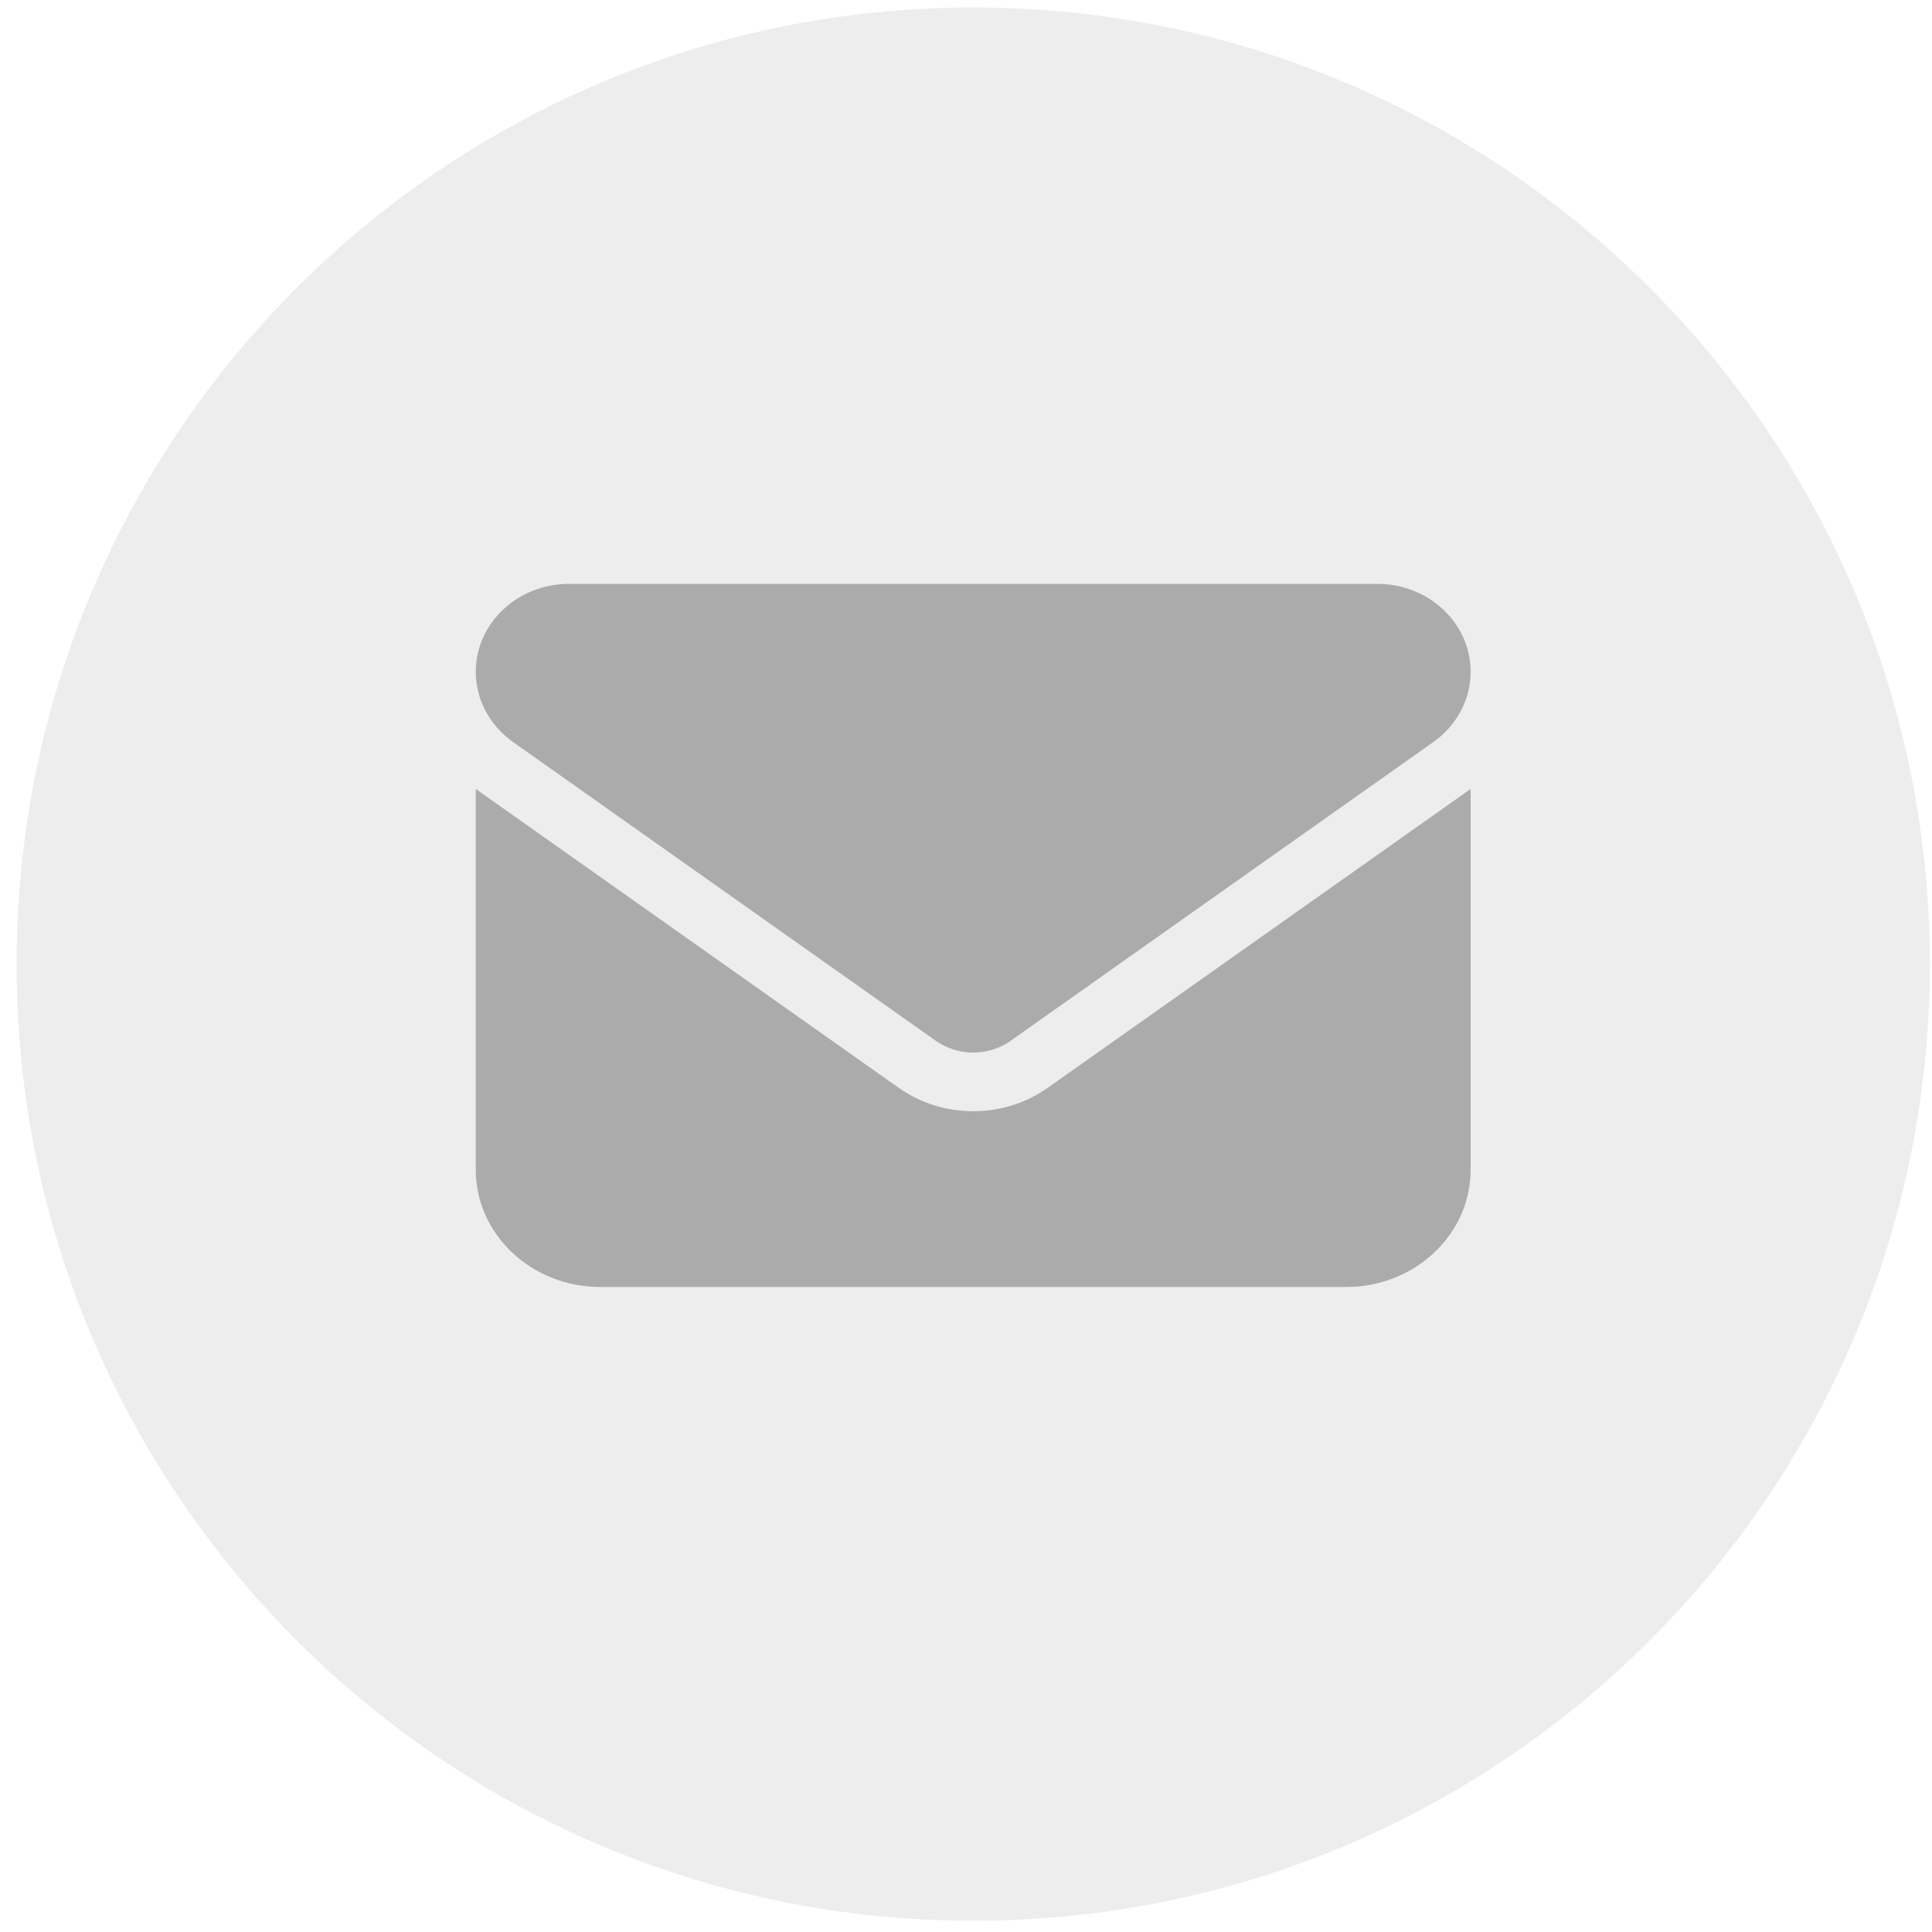
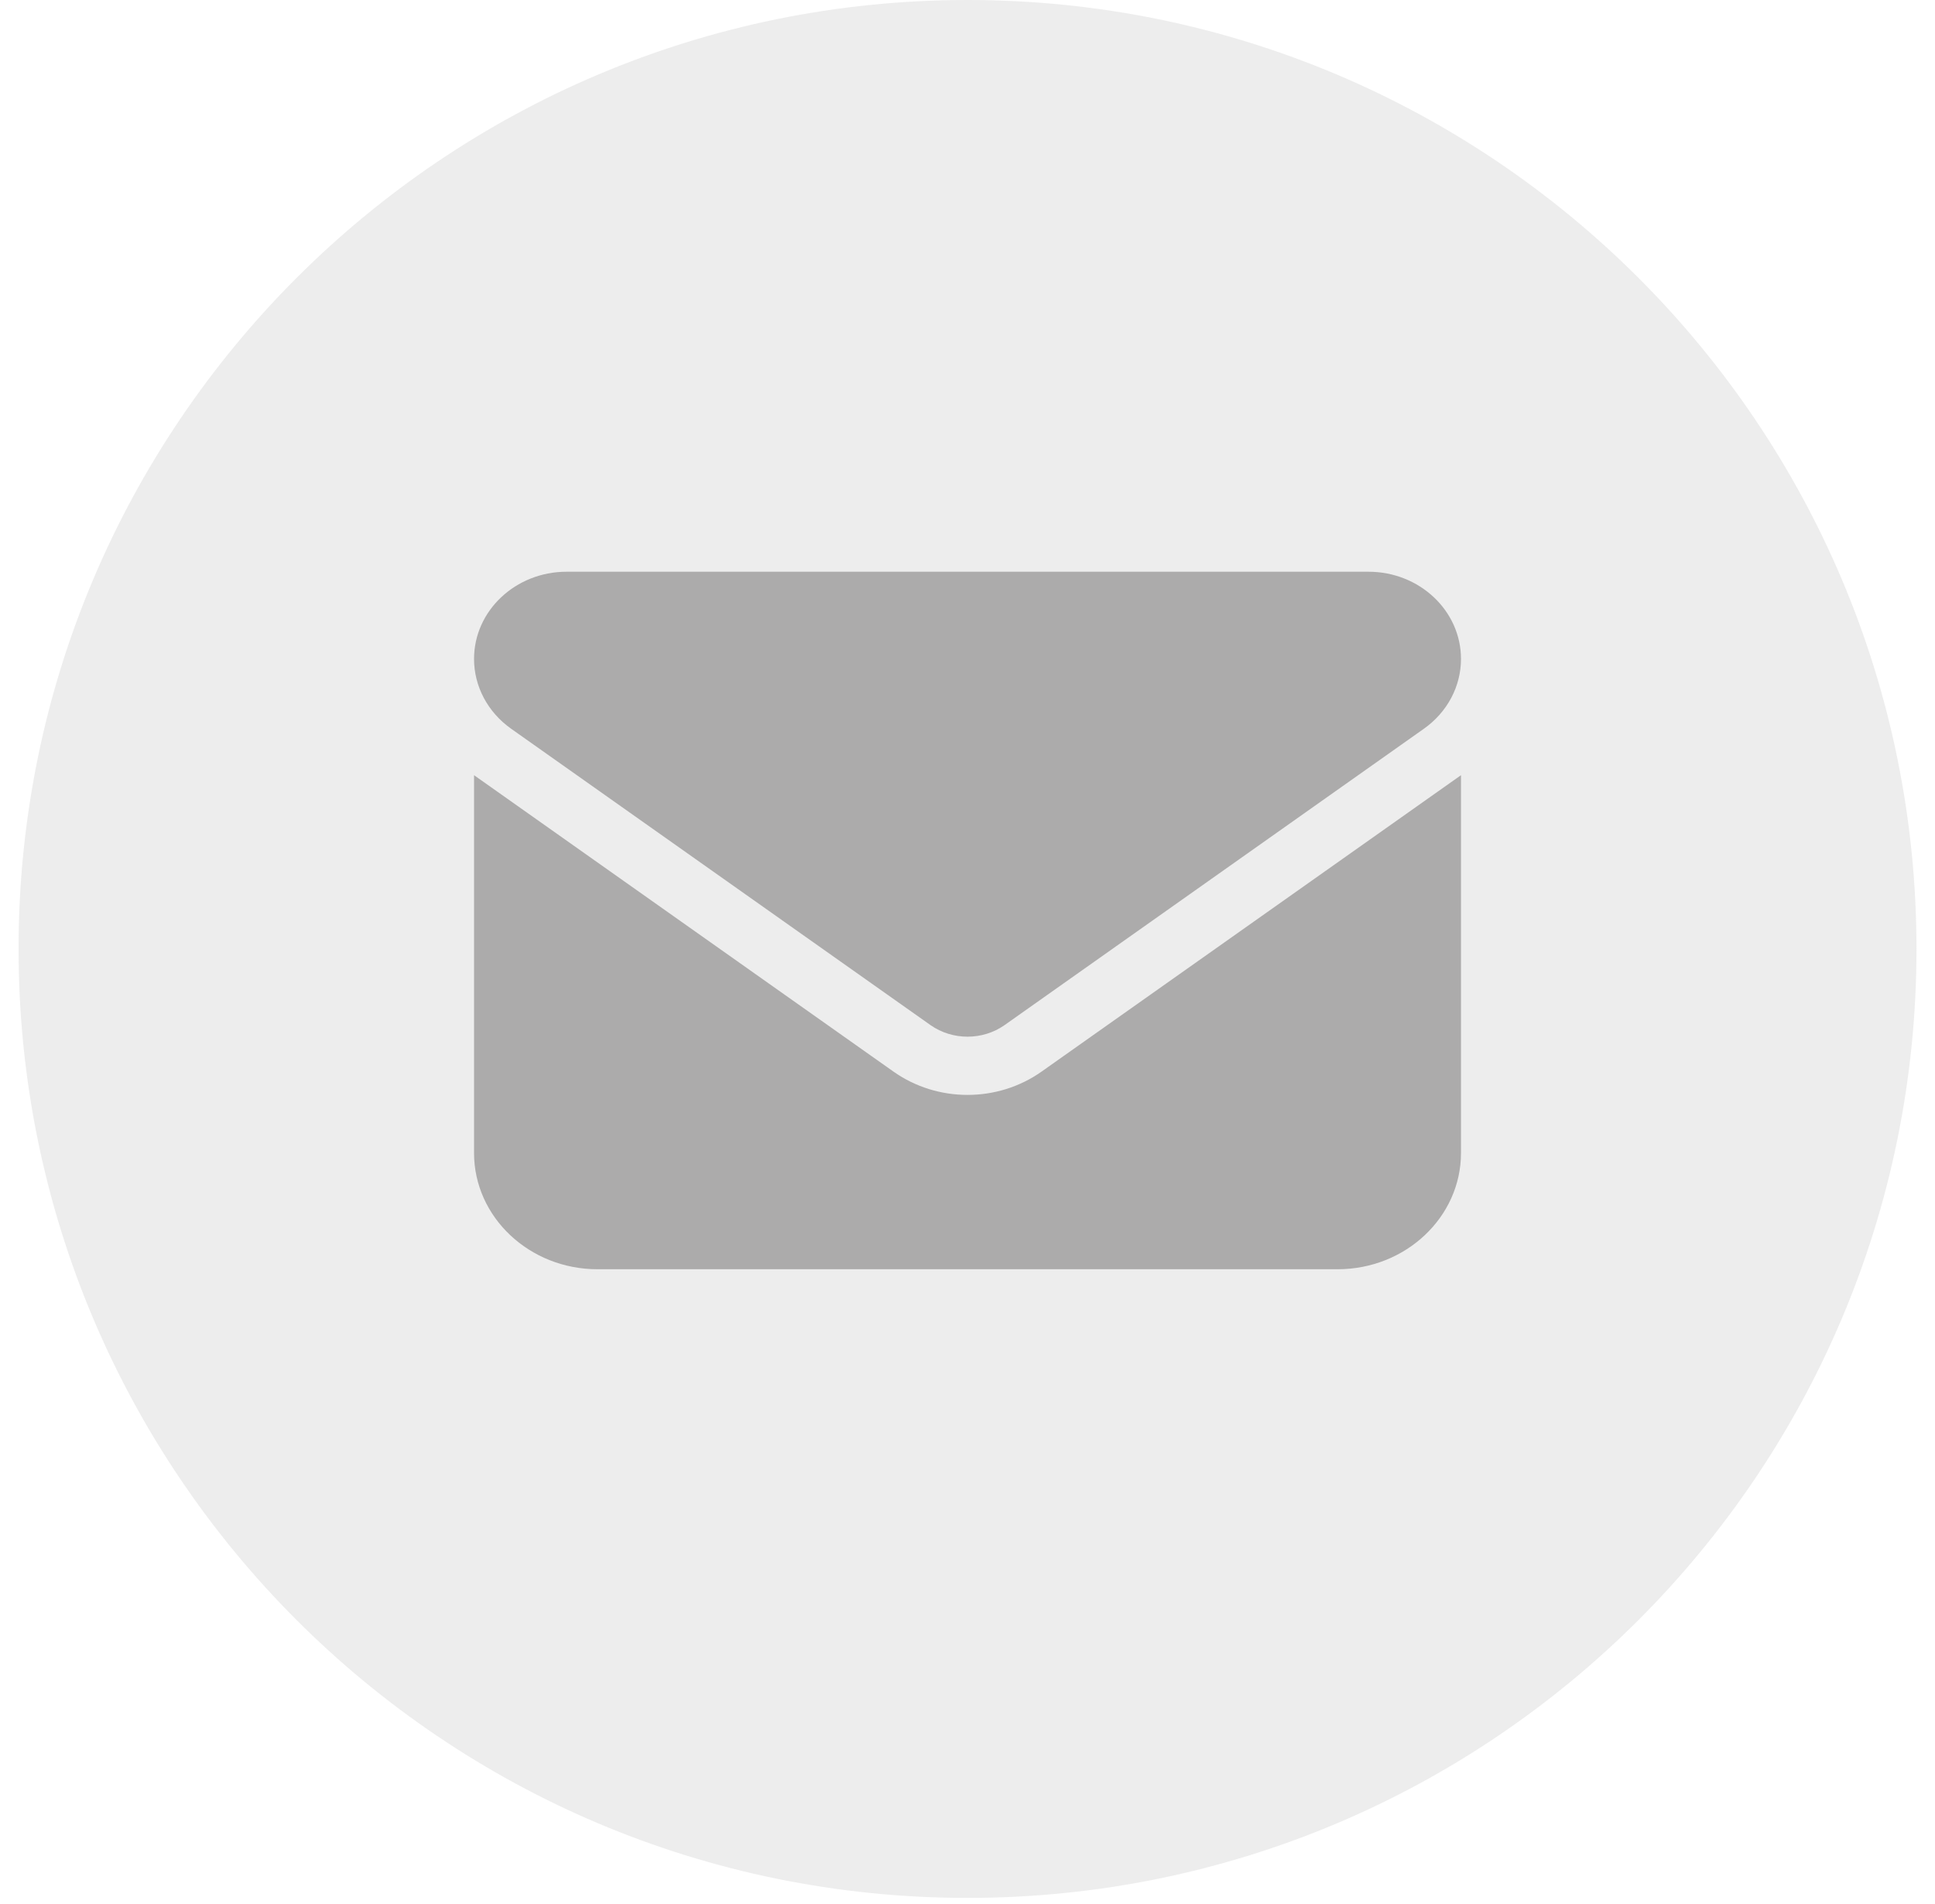
- <svg xmlns="http://www.w3.org/2000/svg" width="81" height="81" viewBox="0 0 81 81" fill="none">
-   <circle cx="40.802" cy="40.421" r="40.106" fill="#D9D9D9" fill-opacity="0.48" />
-   <path d="M23.857 24.479C21.698 24.479 19.947 26.129 19.947 28.163C19.947 29.323 20.525 30.413 21.511 31.111L39.238 43.639C40.167 44.292 41.438 44.292 42.366 43.639L60.093 31.111C61.079 30.413 61.657 29.323 61.657 28.163C61.657 26.129 59.906 24.479 57.747 24.479H23.857ZM19.947 33.077V49.044C19.947 51.754 22.285 53.957 25.161 53.957H56.444C59.319 53.957 61.657 51.754 61.657 49.044V33.077L43.93 45.605C42.073 46.917 39.531 46.917 37.674 45.605L19.947 33.077Z" fill="#ACABAB" />
+ <svg xmlns="http://www.w3.org/2000/svg" width="61" height="60" viewBox="0 0 61 60" fill="none">
+   <circle cx="30.501" cy="29.916" r="29.916" fill="#D9D9D9" fill-opacity="0.48" />
+   <path d="M17.861 18.024C16.251 18.024 14.944 19.256 14.944 20.773C14.944 21.638 15.376 22.451 16.111 22.972L29.334 32.317C30.027 32.803 30.975 32.803 31.668 32.317L44.89 22.972C45.626 22.451 46.057 21.638 46.057 20.773C46.057 19.256 44.751 18.024 43.14 18.024H17.861ZM14.944 24.438V36.348C14.944 38.369 16.689 40.013 18.834 40.013H42.168C44.313 40.013 46.057 38.369 46.057 36.348V24.438L32.834 33.783C31.449 34.762 29.553 34.762 28.167 33.783L14.944 24.438Z" fill="#ACABAB" />
</svg>
